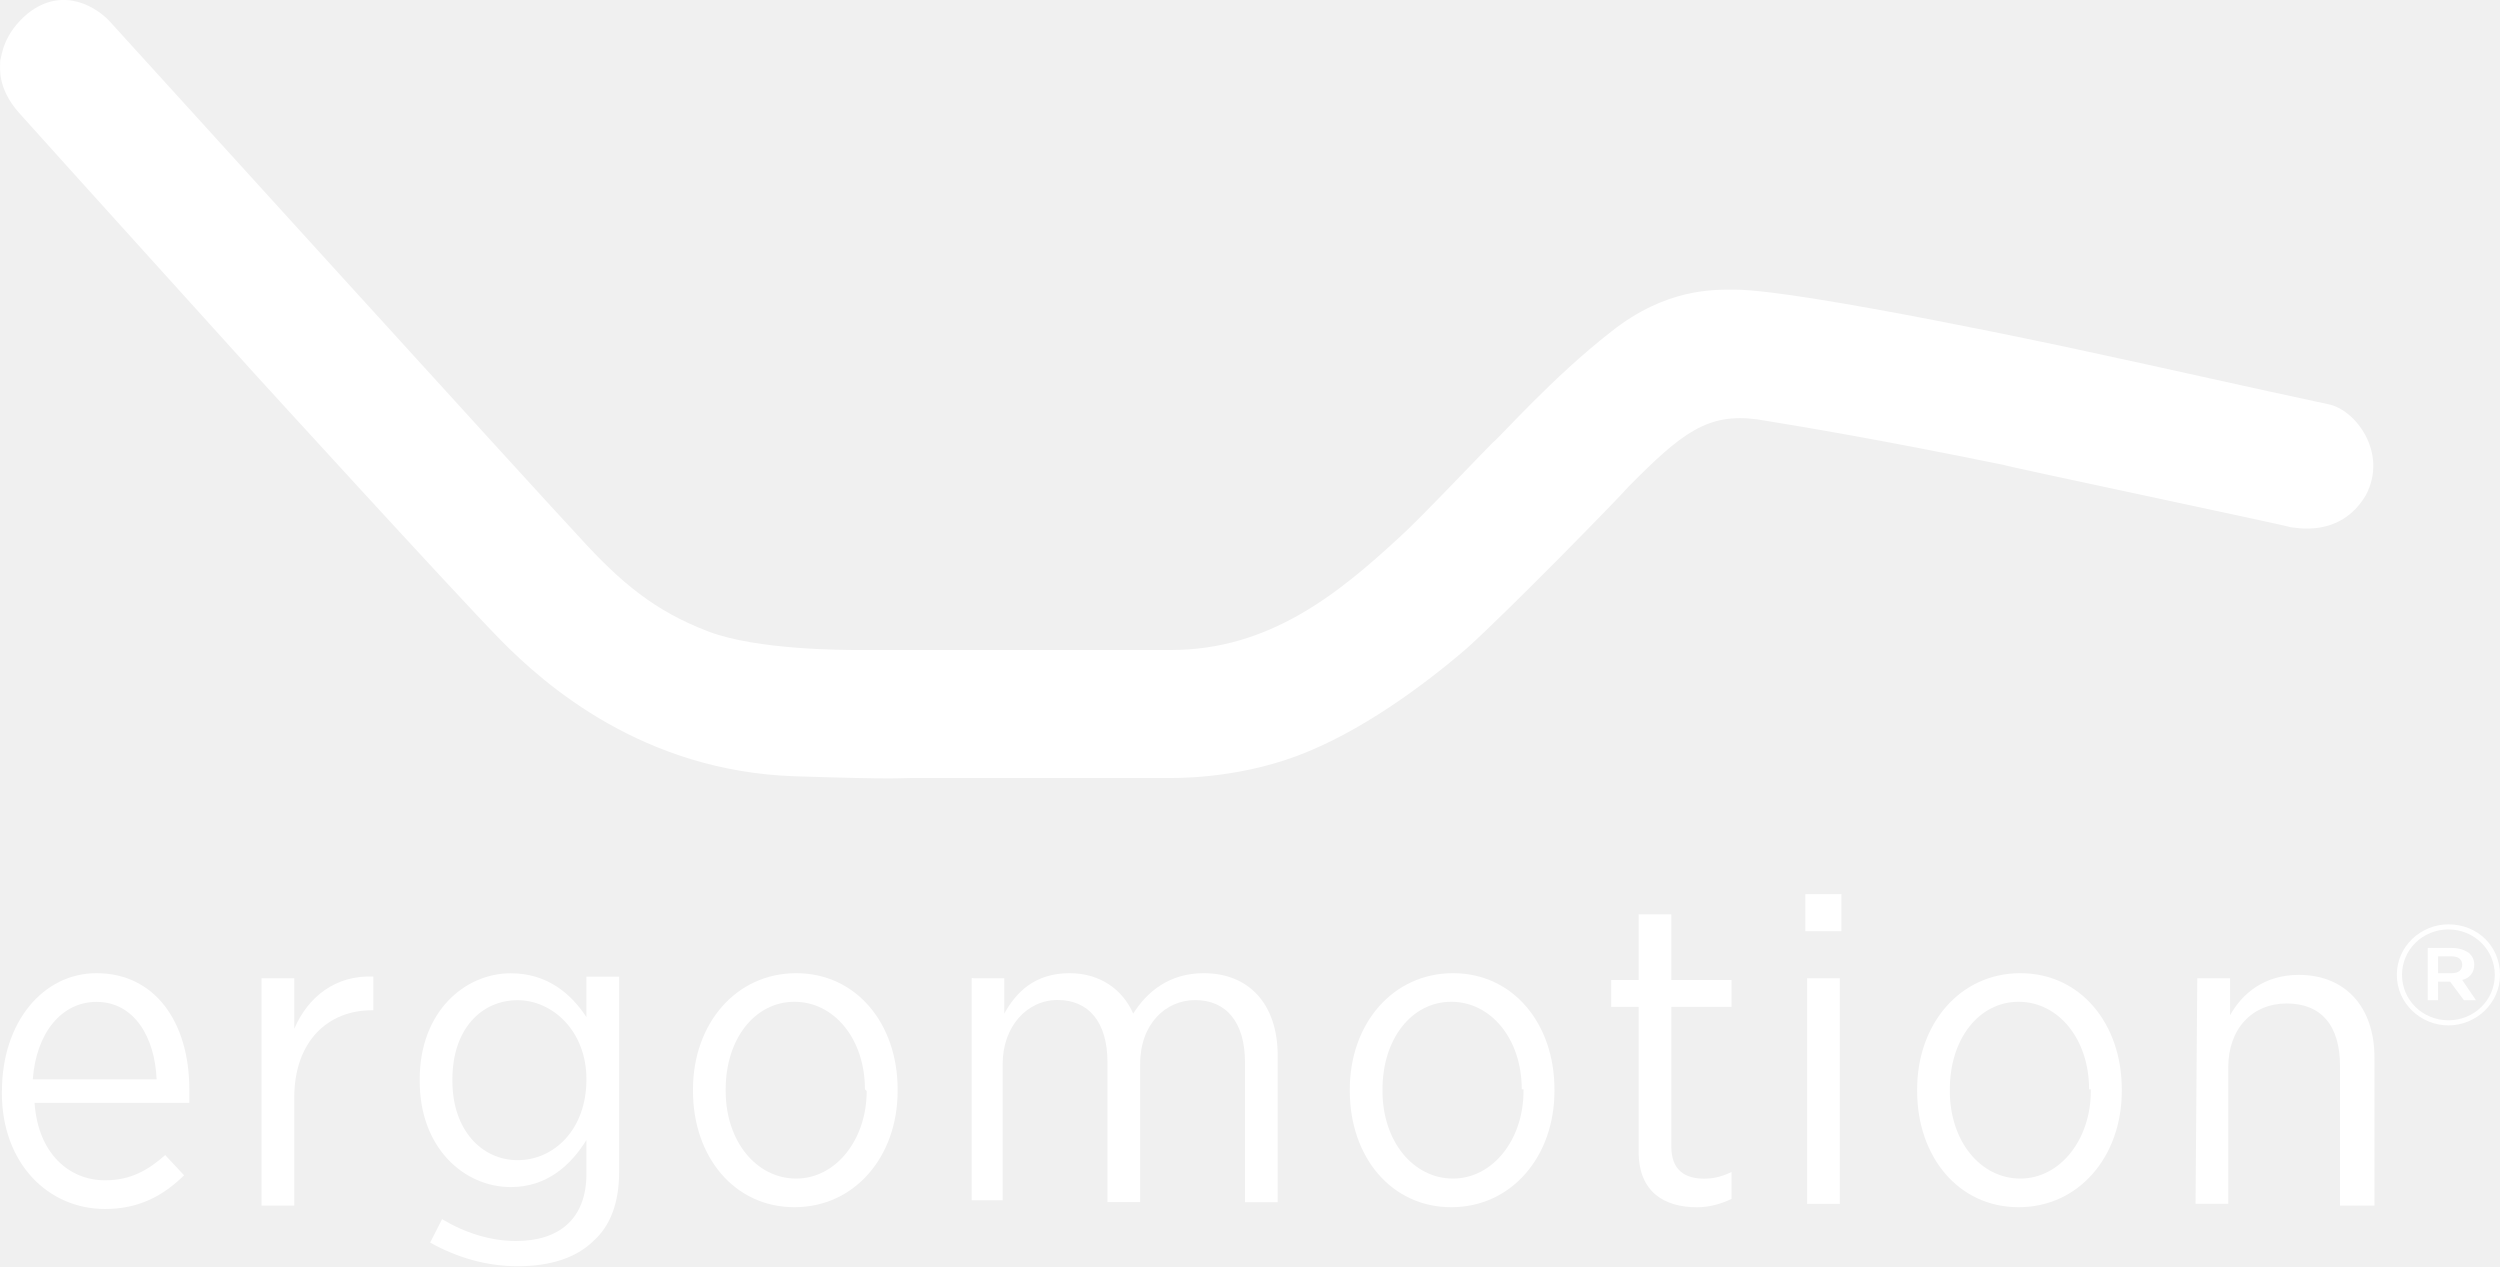
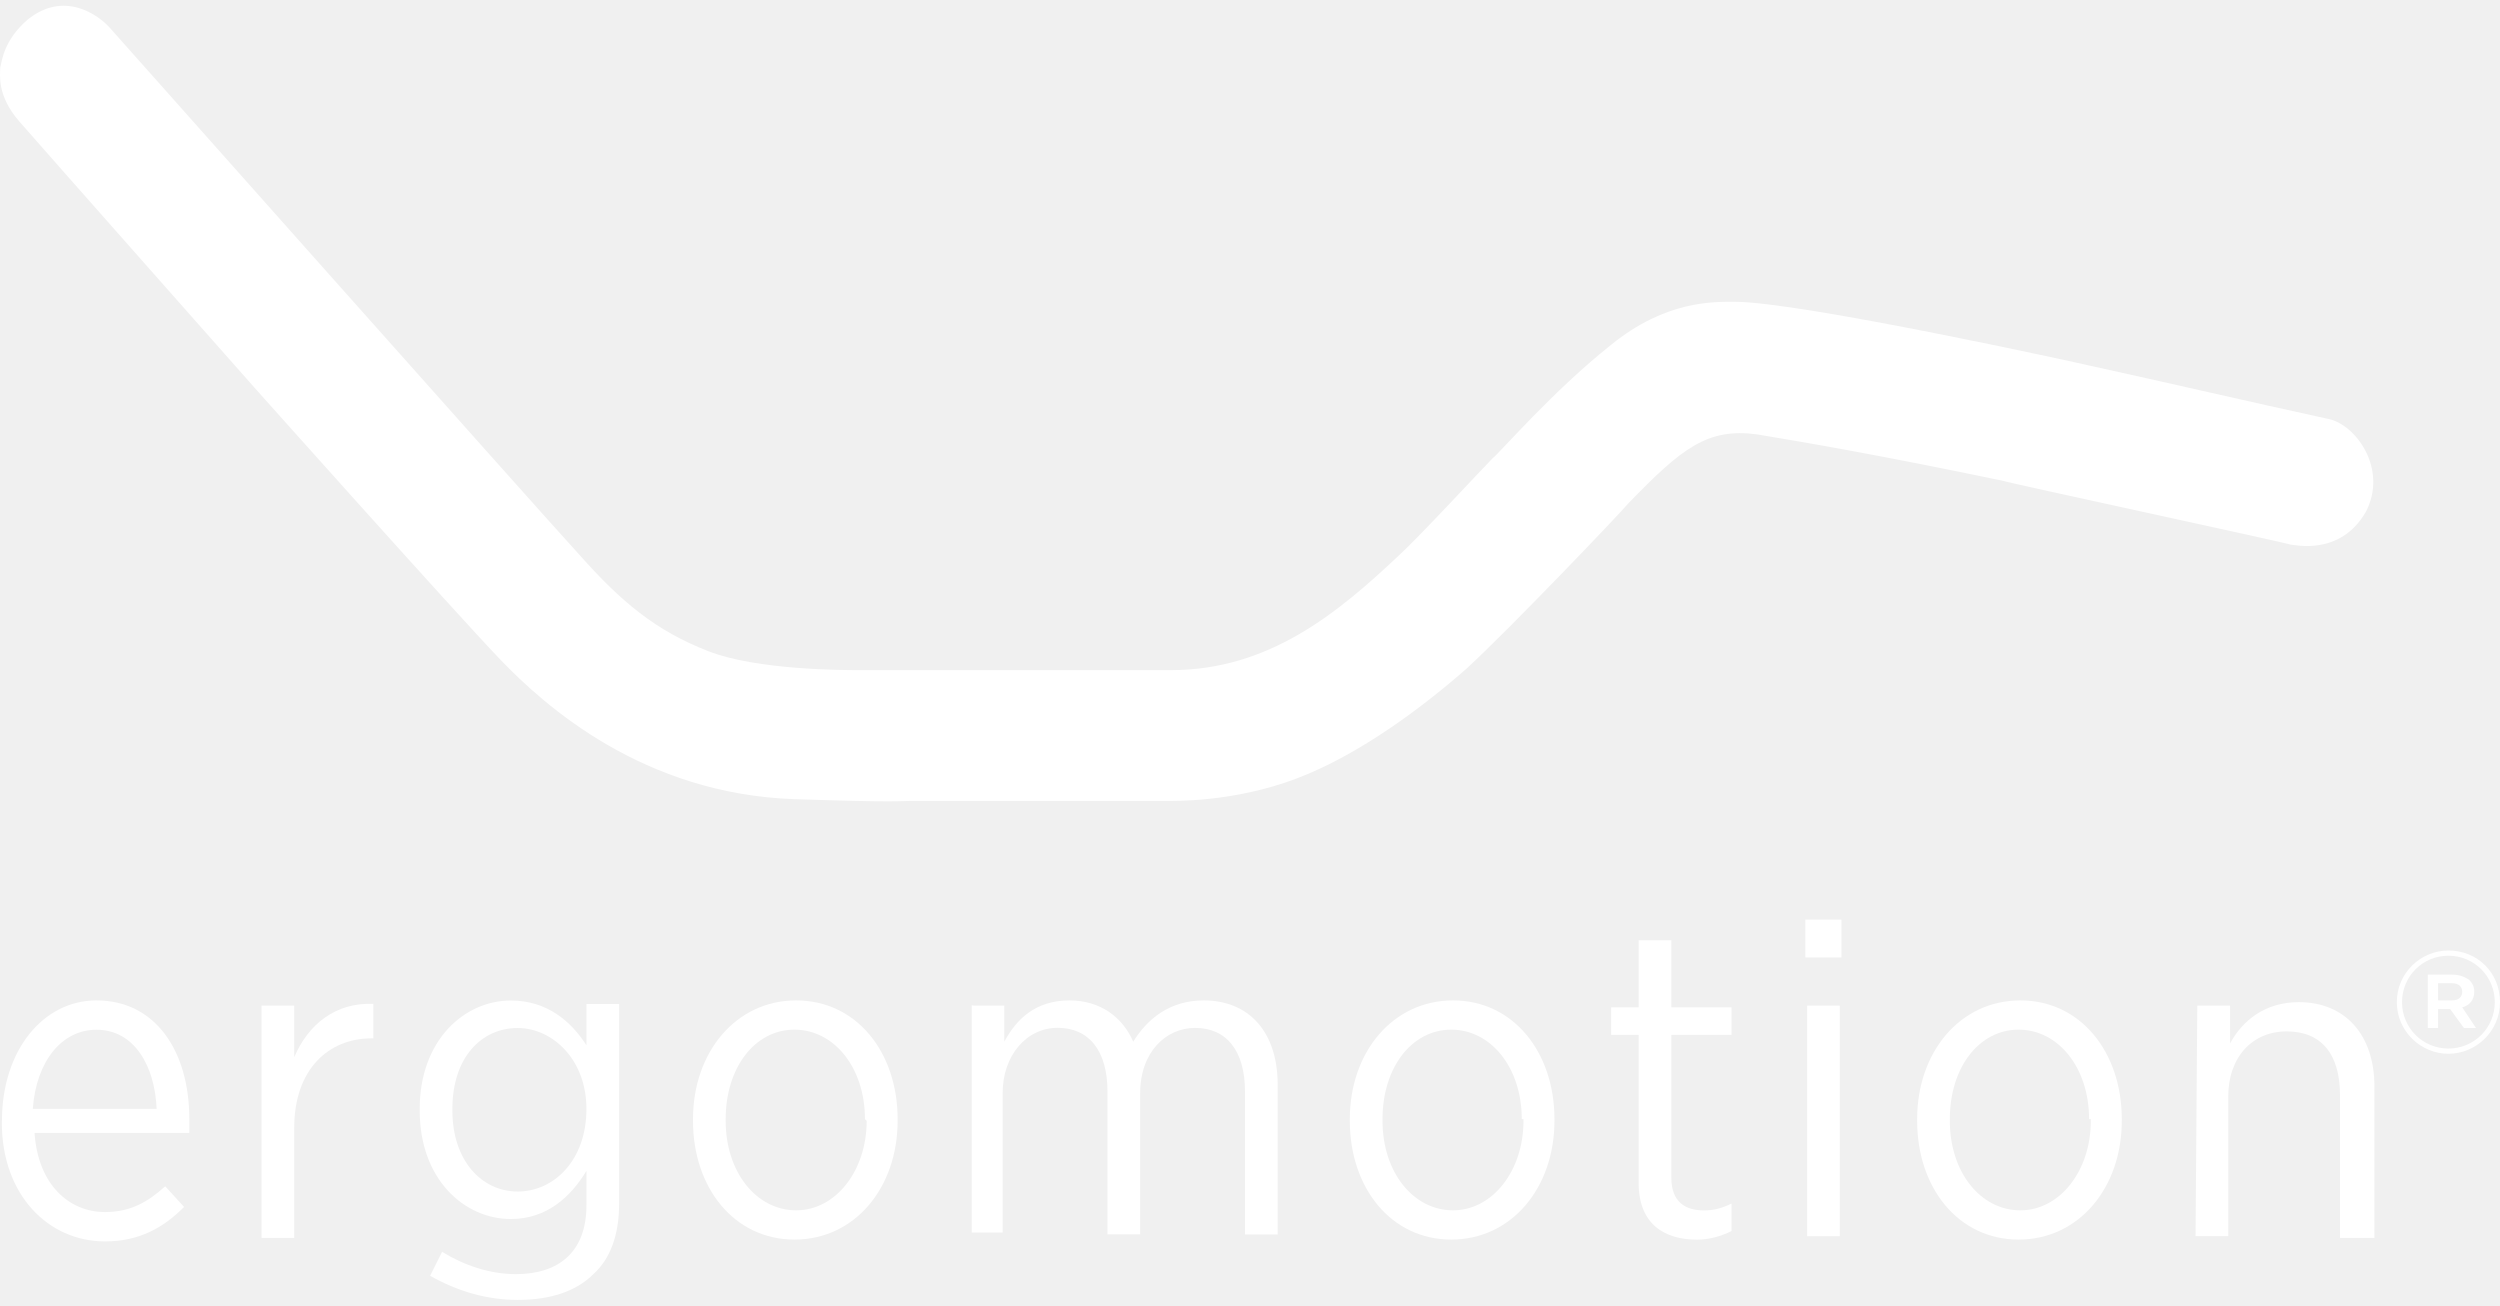
- <svg xmlns="http://www.w3.org/2000/svg" width="77" height="39" viewBox="0 0 77 39" fill="none">
-   <g clip-path="url(#clip0_1156_3693)">
-     <path d="M3.396 0.677C3.024 0.261 1.964 -0.466 0.853 0.416C0.114 1.038 0.06 1.66 0.007 1.87C0.007 2.076 -0.1 2.699 0.589 3.479C1.278 4.255 7.845 11.515 7.845 11.515C7.845 11.515 14.041 18.31 15.416 19.709C16.791 21.108 19.812 23.752 24.472 23.909C27.701 24.014 27.701 23.962 28.072 23.962H35.91C36.121 23.962 37.975 24.014 39.935 23.287C41.895 22.559 43.853 21.108 45.178 19.968C46.502 18.775 49.945 15.25 50.156 14.991C51.798 13.333 52.591 12.711 54.127 12.917C55.716 13.176 57.887 13.54 61.698 14.316C61.805 14.369 70.436 16.184 70.54 16.236C70.647 16.236 72.076 16.6 72.869 15.25C73.558 13.953 72.551 12.606 71.704 12.449C69.269 11.931 66.78 11.361 64.344 10.84C64.133 10.788 55.448 8.921 53.434 8.921C52.799 8.921 51.317 8.868 49.621 10.218C47.821 11.617 46.232 13.432 45.967 13.642C45.703 13.9 43.689 16.027 43.107 16.544C41.2 18.307 39.082 20.02 36.065 20.02H26.426C26.002 20.02 23.302 20.02 21.82 19.45C20.177 18.828 19.12 17.946 17.848 16.547C16.58 15.195 3.396 0.677 3.396 0.677Z" fill="white" />
-     <path d="M4.824 33.243C4.77 31.946 4.135 30.858 2.971 30.858C1.913 30.858 1.117 31.792 1.01 33.243H4.824ZM0.06 33.604C0.06 31.478 1.331 29.974 2.971 29.974C4.77 29.974 5.831 31.478 5.831 33.551V33.968H1.064C1.171 35.524 2.124 36.353 3.235 36.353C4.028 36.353 4.56 36.041 5.088 35.576L5.67 36.199C5.035 36.821 4.292 37.237 3.235 37.237C1.488 37.237 0.057 35.838 0.057 33.659V33.607L0.06 33.604Z" fill="white" />
-     <path d="M8.056 30.131H9.063V31.687C9.487 30.701 10.334 30.029 11.498 30.078V31.117H11.445C10.12 31.117 9.063 32.051 9.063 33.813V37.132H8.056V30.131Z" fill="white" />
-     <path d="M18.062 33.243C18.062 31.739 17.002 30.806 15.944 30.806C14.834 30.806 13.934 31.687 13.934 33.243V33.296C13.934 34.8 14.834 35.733 15.944 35.733C17.055 35.733 18.062 34.8 18.062 33.243ZM13.613 37.548C14.302 37.964 15.095 38.223 15.891 38.223C17.216 38.223 18.062 37.548 18.062 36.149V35.111C17.584 35.887 16.844 36.562 15.734 36.562C14.305 36.562 12.927 35.37 12.927 33.296V33.243C12.927 31.169 14.305 29.977 15.734 29.977C16.844 29.977 17.587 30.599 18.062 31.327V30.082H19.069V36.097C19.069 37.031 18.805 37.755 18.276 38.223C17.747 38.741 16.951 39 15.947 39C14.994 39 14.094 38.741 13.248 38.272L13.619 37.545L13.613 37.548Z" fill="white" />
-     <path d="M26.64 33.551C26.64 31.995 25.687 30.855 24.469 30.855C23.251 30.855 22.351 31.995 22.351 33.551V33.604C22.351 35.16 23.305 36.3 24.522 36.3C25.74 36.3 26.694 35.108 26.694 33.604L26.64 33.551ZM21.344 33.551C21.344 31.53 22.669 29.974 24.522 29.974C26.376 29.974 27.647 31.53 27.647 33.551V33.604C27.647 35.625 26.322 37.182 24.469 37.182C22.615 37.182 21.344 35.625 21.344 33.604V33.551Z" fill="white" />
-     <path d="M29.979 30.131H30.932V31.219C31.303 30.544 31.886 29.974 32.943 29.974C33.896 29.974 34.586 30.491 34.903 31.219C35.328 30.544 36.014 29.974 37.075 29.974C38.453 29.974 39.353 30.908 39.353 32.516V37.028H38.346V32.723C38.346 31.478 37.764 30.803 36.81 30.803C35.91 30.803 35.117 31.53 35.117 32.772V37.024H34.11V32.719C34.11 31.475 33.528 30.8 32.575 30.8C31.621 30.8 30.882 31.629 30.882 32.769V36.969H29.928V30.125H29.982L29.979 30.131Z" fill="white" />
-     <path d="M46.87 33.551C46.87 31.995 45.917 30.855 44.699 30.855C43.481 30.855 42.581 31.995 42.581 33.551V33.604C42.581 35.16 43.535 36.3 44.752 36.3C45.97 36.3 46.924 35.108 46.924 33.604V33.551H46.87ZM41.574 33.551C41.574 31.53 42.899 29.974 44.752 29.974C46.606 29.974 47.877 31.53 47.877 33.551V33.604C47.877 35.625 46.553 37.182 44.699 37.182C42.846 37.182 41.574 35.625 41.574 33.604V33.551Z" fill="white" />
-     <path d="M50.47 35.471V31.012H49.624V30.183H50.47V28.162H51.477V30.183H53.331V31.012H51.477V35.317C51.477 36.044 51.902 36.303 52.484 36.303C52.748 36.303 53.013 36.251 53.331 36.097V36.926C53.013 37.08 52.641 37.184 52.27 37.184C51.263 37.184 50.47 36.716 50.47 35.474" fill="white" />
-     <path d="M55.659 37.08H56.666V30.131H55.659V37.08ZM55.605 28.68H56.716V27.539H55.605V28.68Z" fill="white" />
-     <path d="M64.344 33.551C64.344 31.995 63.391 30.855 62.173 30.855C60.955 30.855 60.055 31.995 60.055 33.551V33.604C60.055 35.16 61.008 36.3 62.226 36.3C63.444 36.3 64.397 35.108 64.397 33.604V33.551H64.344ZM59.048 33.551C59.048 31.53 60.373 29.974 62.226 29.974C64.08 29.974 65.351 31.53 65.351 33.551V33.604C65.351 35.625 64.026 37.182 62.173 37.182C60.319 37.182 59.048 35.625 59.048 33.604V33.551Z" fill="white" />
-     <path d="M67.68 30.131H68.686V31.271C69.058 30.596 69.747 30.026 70.804 30.026C72.233 30.026 73.133 31.012 73.133 32.569V37.132H72.072V32.827C72.072 31.582 71.49 30.907 70.43 30.907C69.369 30.907 68.63 31.684 68.63 32.877V37.077H67.623L67.676 30.128L67.68 30.131Z" fill="white" />
-     <path d="M75.518 29.974C75.729 29.974 75.836 29.869 75.836 29.715C75.836 29.561 75.729 29.456 75.518 29.456H75.093V29.974H75.518ZM74.775 29.197H75.518C75.729 29.197 75.889 29.25 76.047 29.351C76.153 29.456 76.207 29.558 76.207 29.715C76.207 29.974 76.047 30.131 75.836 30.183L76.26 30.806H75.889L75.464 30.236H75.093V30.806H74.775V29.197ZM76.84 30.026C76.84 29.25 76.204 28.627 75.411 28.627C74.618 28.627 73.982 29.25 73.982 30.026C73.982 30.803 74.618 31.425 75.411 31.425C76.204 31.425 76.84 30.803 76.84 30.026ZM73.822 30.026C73.822 29.145 74.564 28.47 75.411 28.47C76.311 28.47 77 29.145 77 30.026C77 30.907 76.257 31.582 75.411 31.582C74.564 31.582 73.822 30.907 73.822 30.026Z" fill="white" />
+ <svg xmlns="http://www.w3.org/2000/svg" width="136" height="71" viewBox="0 0 136 71" fill="none">
+   <g clip-path="url(#clip0_658_12681)">
+     <path d="M5.997 1.538C5.341 0.787 3.468 -0.525 1.506 1.066C0.2 2.189 0.106 3.313 0.011 3.691C0.011 4.064 -0.178 5.187 1.04 6.595C2.257 7.997 13.856 21.102 13.856 21.102C13.856 21.102 24.799 33.367 27.228 35.893C29.657 38.418 34.992 43.191 43.224 43.475C48.926 43.664 48.926 43.569 49.582 43.569H63.426C63.798 43.569 67.072 43.664 70.535 42.351C73.997 41.038 77.454 38.418 79.794 36.36C82.134 34.207 88.214 27.844 88.586 27.377C91.488 24.384 92.888 23.26 95.6 23.633C98.407 24.1 102.242 24.757 108.973 26.158C109.162 26.253 124.407 29.529 124.59 29.624C124.779 29.624 127.302 30.28 128.703 27.844C129.92 25.502 128.141 23.071 126.646 22.787C122.345 21.853 117.948 20.824 113.647 19.884C113.274 19.789 97.935 16.418 94.378 16.418C93.255 16.418 90.637 16.324 87.642 18.76C84.463 21.285 81.656 24.562 81.189 24.94C80.722 25.407 77.165 29.246 76.137 30.18C72.769 33.362 69.028 36.455 63.699 36.455H46.675C45.925 36.455 41.156 36.455 38.538 35.426C35.637 34.302 33.77 32.711 31.524 30.186C29.284 27.744 5.997 1.538 5.997 1.538Z" fill="white" />
+     <path d="M8.52 60.324C8.426 57.982 7.303 56.018 5.247 56.018C3.379 56.018 1.973 57.704 1.784 60.324H8.52ZM0.106 60.975C0.106 57.136 2.351 54.422 5.247 54.422C8.426 54.422 10.299 57.136 10.299 60.88V61.631H1.879C2.068 64.44 3.752 65.936 5.713 65.936C7.114 65.936 8.053 65.375 8.987 64.535L10.015 65.658C8.893 66.782 7.581 67.533 5.713 67.533C2.629 67.533 0.1 65.007 0.1 61.075V60.98L0.106 60.975Z" fill="white" />
+     <path d="M14.228 54.706H16.006V57.515C16.757 55.735 18.252 54.522 20.308 54.611V56.486H20.214C17.874 56.486 16.006 58.171 16.006 61.353V67.344H14.228V54.706Z" fill="white" />
+     <path d="M31.902 60.324C31.902 57.609 30.029 55.924 28.162 55.924C26.2 55.924 24.61 57.515 24.61 60.324V60.419C24.61 63.133 26.2 64.819 28.162 64.819C30.123 64.819 31.902 63.133 31.902 60.324ZM24.043 68.095C25.26 68.846 26.661 69.313 28.067 69.313C30.407 69.313 31.902 68.095 31.902 65.57V63.695C31.057 65.097 29.751 66.315 27.789 66.315C25.266 66.315 22.832 64.162 22.832 60.419V60.324C22.832 56.581 25.266 54.428 27.789 54.428C29.751 54.428 31.063 55.551 31.902 56.864V54.617H33.68V65.475C33.68 67.16 33.214 68.468 32.28 69.313C31.346 70.248 29.94 70.715 28.167 70.715C26.483 70.715 24.893 70.248 23.398 69.402L24.054 68.089L24.043 68.095Z" fill="white" />
+     <path d="M47.053 60.88C47.053 58.071 45.368 56.013 43.218 56.013C41.067 56.013 39.477 58.071 39.477 60.88V60.975C39.477 63.784 41.161 65.842 43.312 65.842C45.463 65.842 47.147 63.689 47.147 60.975L47.053 60.88ZM37.699 60.88C37.699 57.231 40.039 54.422 43.312 54.422C46.586 54.422 48.831 57.231 48.831 60.88V60.975C48.831 64.624 46.491 67.433 43.218 67.433C39.944 67.433 37.699 64.624 37.699 60.975V60.88Z" fill="white" />
+     <path d="M52.949 54.706H54.633V56.669C55.289 55.451 56.318 54.422 58.185 54.422C59.869 54.422 61.086 55.356 61.647 56.669C62.398 55.451 63.609 54.422 65.482 54.422C67.917 54.422 69.506 56.107 69.506 59.011V67.155H67.728V59.384C67.728 57.136 66.7 55.918 65.016 55.918C63.426 55.918 62.025 57.231 62.025 59.473V67.149H60.247V59.378C60.247 57.131 59.219 55.913 57.535 55.913C55.851 55.913 54.544 57.409 54.544 59.467V67.049H52.861V54.694H52.955L52.949 54.706Z" fill="white" />
+     <path d="M82.784 60.88C82.784 58.071 81.1 56.013 78.949 56.013C76.798 56.013 75.209 58.071 75.209 60.88V60.975C75.209 63.784 76.893 65.842 79.043 65.842C81.194 65.842 82.878 63.689 82.878 60.975V60.88H82.784ZM73.43 60.88C73.43 57.231 75.77 54.422 79.043 54.422C82.317 54.422 84.562 57.231 84.562 60.88V60.975C84.562 64.624 82.222 67.433 78.949 67.433C75.675 67.433 73.43 64.624 73.43 60.975V60.88Z" fill="white" />
+     <path d="M89.142 64.345V56.296H87.647V54.799H89.142V51.15H90.921V54.799H94.194V56.296H90.921V64.067C90.921 65.379 91.671 65.847 92.699 65.847C93.166 65.847 93.633 65.752 94.194 65.474V66.97C93.633 67.249 92.977 67.438 92.321 67.438C90.543 67.438 89.142 66.592 89.142 64.35" fill="white" />
+     <path d="M98.307 67.249H100.085V54.706H98.307V67.249ZM98.212 52.086H100.174V50.027H98.212V52.086Z" fill="white" />
+     <path d="M113.646 60.88C113.646 58.071 111.962 56.013 109.812 56.013C107.661 56.013 106.071 58.071 106.071 60.88V60.975C106.071 63.784 107.755 65.842 109.906 65.842C112.057 65.842 113.741 63.689 113.741 60.975V60.88H113.646ZM104.293 60.88C104.293 57.231 106.632 54.422 109.906 54.422C113.18 54.422 115.425 57.231 115.425 60.88V60.975C115.425 64.624 113.085 67.433 109.812 67.433C106.538 67.433 104.293 64.624 104.293 60.975V60.88Z" fill="white" />
+     <path d="M119.538 54.706H121.316V56.764C121.972 55.546 123.189 54.517 125.057 54.517C127.58 54.517 129.169 56.297 129.169 59.106V67.344H127.296V59.573C127.296 57.326 126.268 56.108 124.395 56.108C122.522 56.108 121.216 57.509 121.216 59.662V67.244H119.438L119.532 54.7L119.538 54.706Z" fill="white" />
+     <path d="M133.382 54.422C133.755 54.422 133.944 54.232 133.944 53.954C133.944 53.676 133.755 53.487 133.382 53.487H132.632V54.422H133.382ZM132.071 53.02H133.382C133.755 53.02 134.038 53.114 134.316 53.298C134.505 53.487 134.599 53.671 134.599 53.954C134.599 54.422 134.316 54.705 133.944 54.8L134.694 55.923H134.038L133.288 54.894H132.632V55.923H132.071V53.02ZM135.717 54.516C135.717 53.114 134.594 51.991 133.193 51.991C131.793 51.991 130.67 53.114 130.67 54.516C130.67 55.918 131.793 57.041 133.193 57.041C134.594 57.041 135.717 55.918 135.717 54.516ZM130.387 54.516C130.387 52.925 131.698 51.707 133.193 51.707C134.783 51.707 136 52.925 136 54.516C136 56.107 134.688 57.325 133.193 57.325C131.698 57.325 130.387 56.107 130.387 54.516Z" fill="white" />
  </g>
  <defs>
-     <clipPath id="clip0_1156_3693">
-       <rect width="77" height="39" fill="white" />
+     <clipPath id="clip0_658_12681">
+       <rect width="136" height="70.4" fill="white" transform="translate(0 0.31543)" />
    </clipPath>
  </defs>
</svg>
